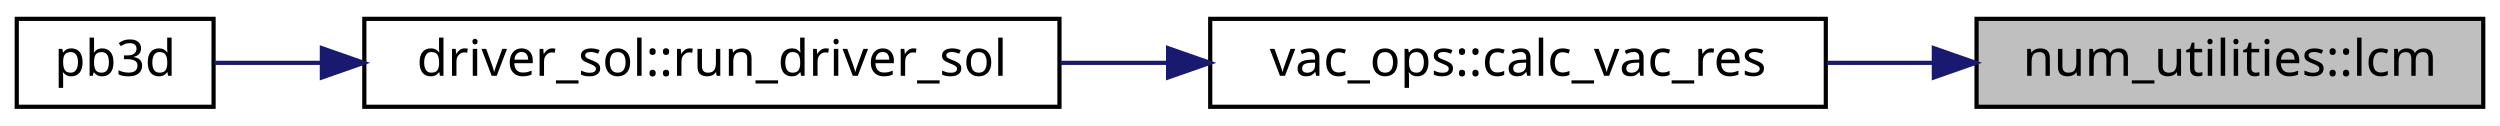
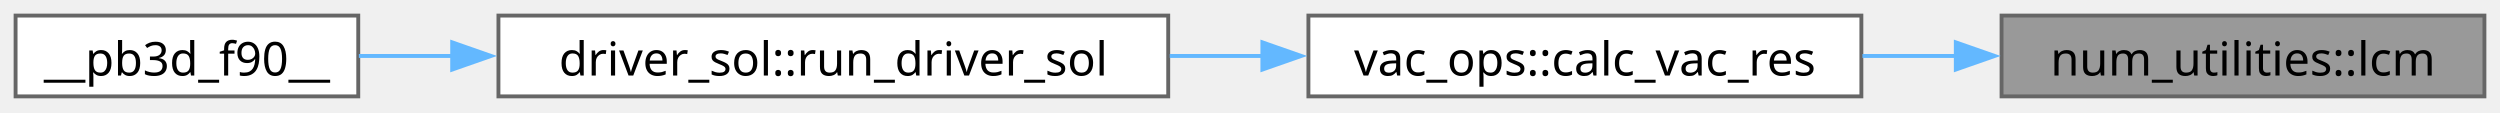
- <svg xmlns="http://www.w3.org/2000/svg" xmlns:xlink="http://www.w3.org/1999/xlink" width="597pt" height="30pt" viewBox="0.00 0.00 597.00 30.00">
-   <g id="graph0" class="graph" transform="scale(1 1) rotate(0) translate(4 26)">
-     <polygon fill="white" stroke="transparent" points="-4,4 -4,-26 593,-26 593,4 -4,4" />
-     <g id="node1" class="node">
-       <g id="a_node1">
+ <svg xmlns="http://www.w3.org/2000/svg" xmlns:xlink="http://www.w3.org/1999/xlink" width="642pt" height="29pt" viewBox="0.00 0.00 642.00 29.00">
+   <g id="graph0" class="graph" transform="scale(1 1) rotate(0) translate(4 24.75)">
+     <g id="Node000001" class="node">
+       <g id="a_Node000001">
        <a xlink:title="Returns common multiple using the Euclid's algorithm.">
-           <polygon fill="#bfbfbf" stroke="black" points="468,-0.5 468,-21.5 589,-21.5 589,-0.5 468,-0.5" />
-           <text text-anchor="middle" x="528.5" y="-7.9" font-family="Ubuntu Mono" font-size="12.00">num_utilities::lcm</text>
+           <polygon fill="#999999" stroke="#666666" points="634,-20.75 510,-20.75 510,0 634,0 634,-20.75" />
+           <text xml:space="preserve" text-anchor="middle" x="572" y="-5.35" font-family="Ubuntu Mono" font-size="12.00">num_utilities::lcm</text>
        </a>
      </g>
    </g>
-     <g id="node2" class="node">
-       <g id="a_node2">
+     <g id="Node000002" class="node">
+       <g id="a_Node000002">
        <a xlink:href="namespacevac__ops.html#a5e5a8322b3aa2e3704b1050426f06d9d" target="_top" xlink:title="Calculates the vacuum response.">
-           <polygon fill="white" stroke="black" points="285,-0.5 285,-21.5 432,-21.5 432,-0.5 285,-0.5" />
-           <text text-anchor="middle" x="358.5" y="-7.9" font-family="Ubuntu Mono" font-size="12.00">vac_ops::calc_vac_res</text>
+           <polygon fill="white" stroke="#666666" points="474,-20.75 332,-20.75 332,0 474,0 474,-20.75" />
+           <text xml:space="preserve" text-anchor="middle" x="403" y="-5.35" font-family="Ubuntu Mono" font-size="12.00">vac_ops::calc_vac_res</text>
        </a>
      </g>
    </g>
-     <g id="edge1" class="edge">
-       <path fill="none" stroke="midnightblue" d="M457.68,-11C449.28,-11 440.69,-11 432.25,-11" />
-       <polygon fill="midnightblue" stroke="midnightblue" points="457.8,-14.5 467.8,-11 457.8,-7.5 457.8,-14.5" />
-     </g>
-     <g id="node3" class="node">
-       <g id="a_node3">
-         <a xlink:href="namespacedriver__sol.html#ad3b1765b3ecc5f82129bfc683ffc6c5c" target="_top" xlink:title="Main driver of PB3D solution part.">
-           <polygon fill="white" stroke="black" points="83,-0.5 83,-21.5 249,-21.5 249,-0.5 83,-0.5" />
-           <text text-anchor="middle" x="166" y="-7.9" font-family="Ubuntu Mono" font-size="12.00">driver_sol::run_driver_sol</text>
+     <g id="edge1_Node000001_Node000002" class="edge">
+       <g id="a_edge1_Node000001_Node000002">
+         <a xlink:title=" ">
+           <path fill="none" stroke="#63b8ff" d="M498.51,-10.38C490.47,-10.38 482.29,-10.38 474.27,-10.38" />
+           <polygon fill="#63b8ff" stroke="#63b8ff" points="498.25,-13.88 508.25,-10.38 498.25,-6.88 498.25,-13.88" />
        </a>
      </g>
    </g>
-     <g id="edge2" class="edge">
-       <path fill="none" stroke="midnightblue" d="M274.71,-11C266.26,-11 257.68,-11 249.23,-11" />
-       <polygon fill="midnightblue" stroke="midnightblue" points="274.94,-14.5 284.94,-11 274.94,-7.5 274.94,-14.5" />
-     </g>
-     <g id="node4" class="node">
-       <g id="a_node4">
-         <a xlink:href="PB3D_8f90.html#afaee01f014ab3398eecac996b2795fd2" target="_top" xlink:title="Peeling Ballooning in 3D.">
-           <polygon fill="white" stroke="black" points="0,-0.5 0,-21.5 47,-21.5 47,-0.5 0,-0.5" />
-           <text text-anchor="middle" x="23.5" y="-7.9" font-family="Ubuntu Mono" font-size="12.00">pb3d</text>
+     <g id="Node000003" class="node">
+       <g id="a_Node000003">
+         <a xlink:href="namespacedriver__sol.html#a8dad197124fcba9c120e568f8f1b85c6" target="_top" xlink:title="Main driver of PB3D solution part.">
+           <polygon fill="white" stroke="#666666" points="296,-20.75 124,-20.75 124,0 296,0 296,-20.75" />
+           <text xml:space="preserve" text-anchor="middle" x="210" y="-5.35" font-family="Ubuntu Mono" font-size="12.00">driver_sol::run_driver_sol</text>
        </a>
      </g>
    </g>
-     <g id="edge3" class="edge">
-       <path fill="none" stroke="midnightblue" d="M72.59,-11C63.29,-11 54.57,-11 47.18,-11" />
-       <polygon fill="midnightblue" stroke="midnightblue" points="72.86,-14.5 82.86,-11 72.86,-7.5 72.86,-14.5" />
+     <g id="edge2_Node000002_Node000003" class="edge">
+       <g id="a_edge2_Node000002_Node000003">
+         <a xlink:title=" ">
+           <path fill="none" stroke="#63b8ff" d="M320.24,-10.38C312.34,-10.38 304.32,-10.38 296.39,-10.38" />
+           <polygon fill="#63b8ff" stroke="#63b8ff" points="320.18,-13.88 330.18,-10.38 320.18,-6.88 320.18,-13.88" />
+         </a>
+       </g>
+     </g>
+     <g id="Node000004" class="node">
+       <g id="a_Node000004">
+         <a xlink:href="PB3D_8f90.html#a36e5b0ce05c9783f58b43c4463b290a1" target="_top" xlink:title="Peeling Ballooning in 3D.">
+           <polygon fill="white" stroke="#666666" points="88,-20.75 0,-20.75 0,0 88,0 88,-20.75" />
+           <text xml:space="preserve" text-anchor="middle" x="44" y="-5.35" font-family="Ubuntu Mono" font-size="12.00">__pb3d_f90__</text>
+         </a>
+       </g>
+     </g>
+     <g id="edge3_Node000003_Node000004" class="edge">
+       <g id="a_edge3_Node000003_Node000004">
+         <a xlink:title=" ">
+           <path fill="none" stroke="#63b8ff" d="M112.17,-10.38C103.84,-10.38 95.71,-10.38 88.16,-10.38" />
+           <polygon fill="#63b8ff" stroke="#63b8ff" points="112.12,-13.88 122.12,-10.38 112.12,-6.88 112.12,-13.88" />
+         </a>
+       </g>
    </g>
  </g>
</svg>
